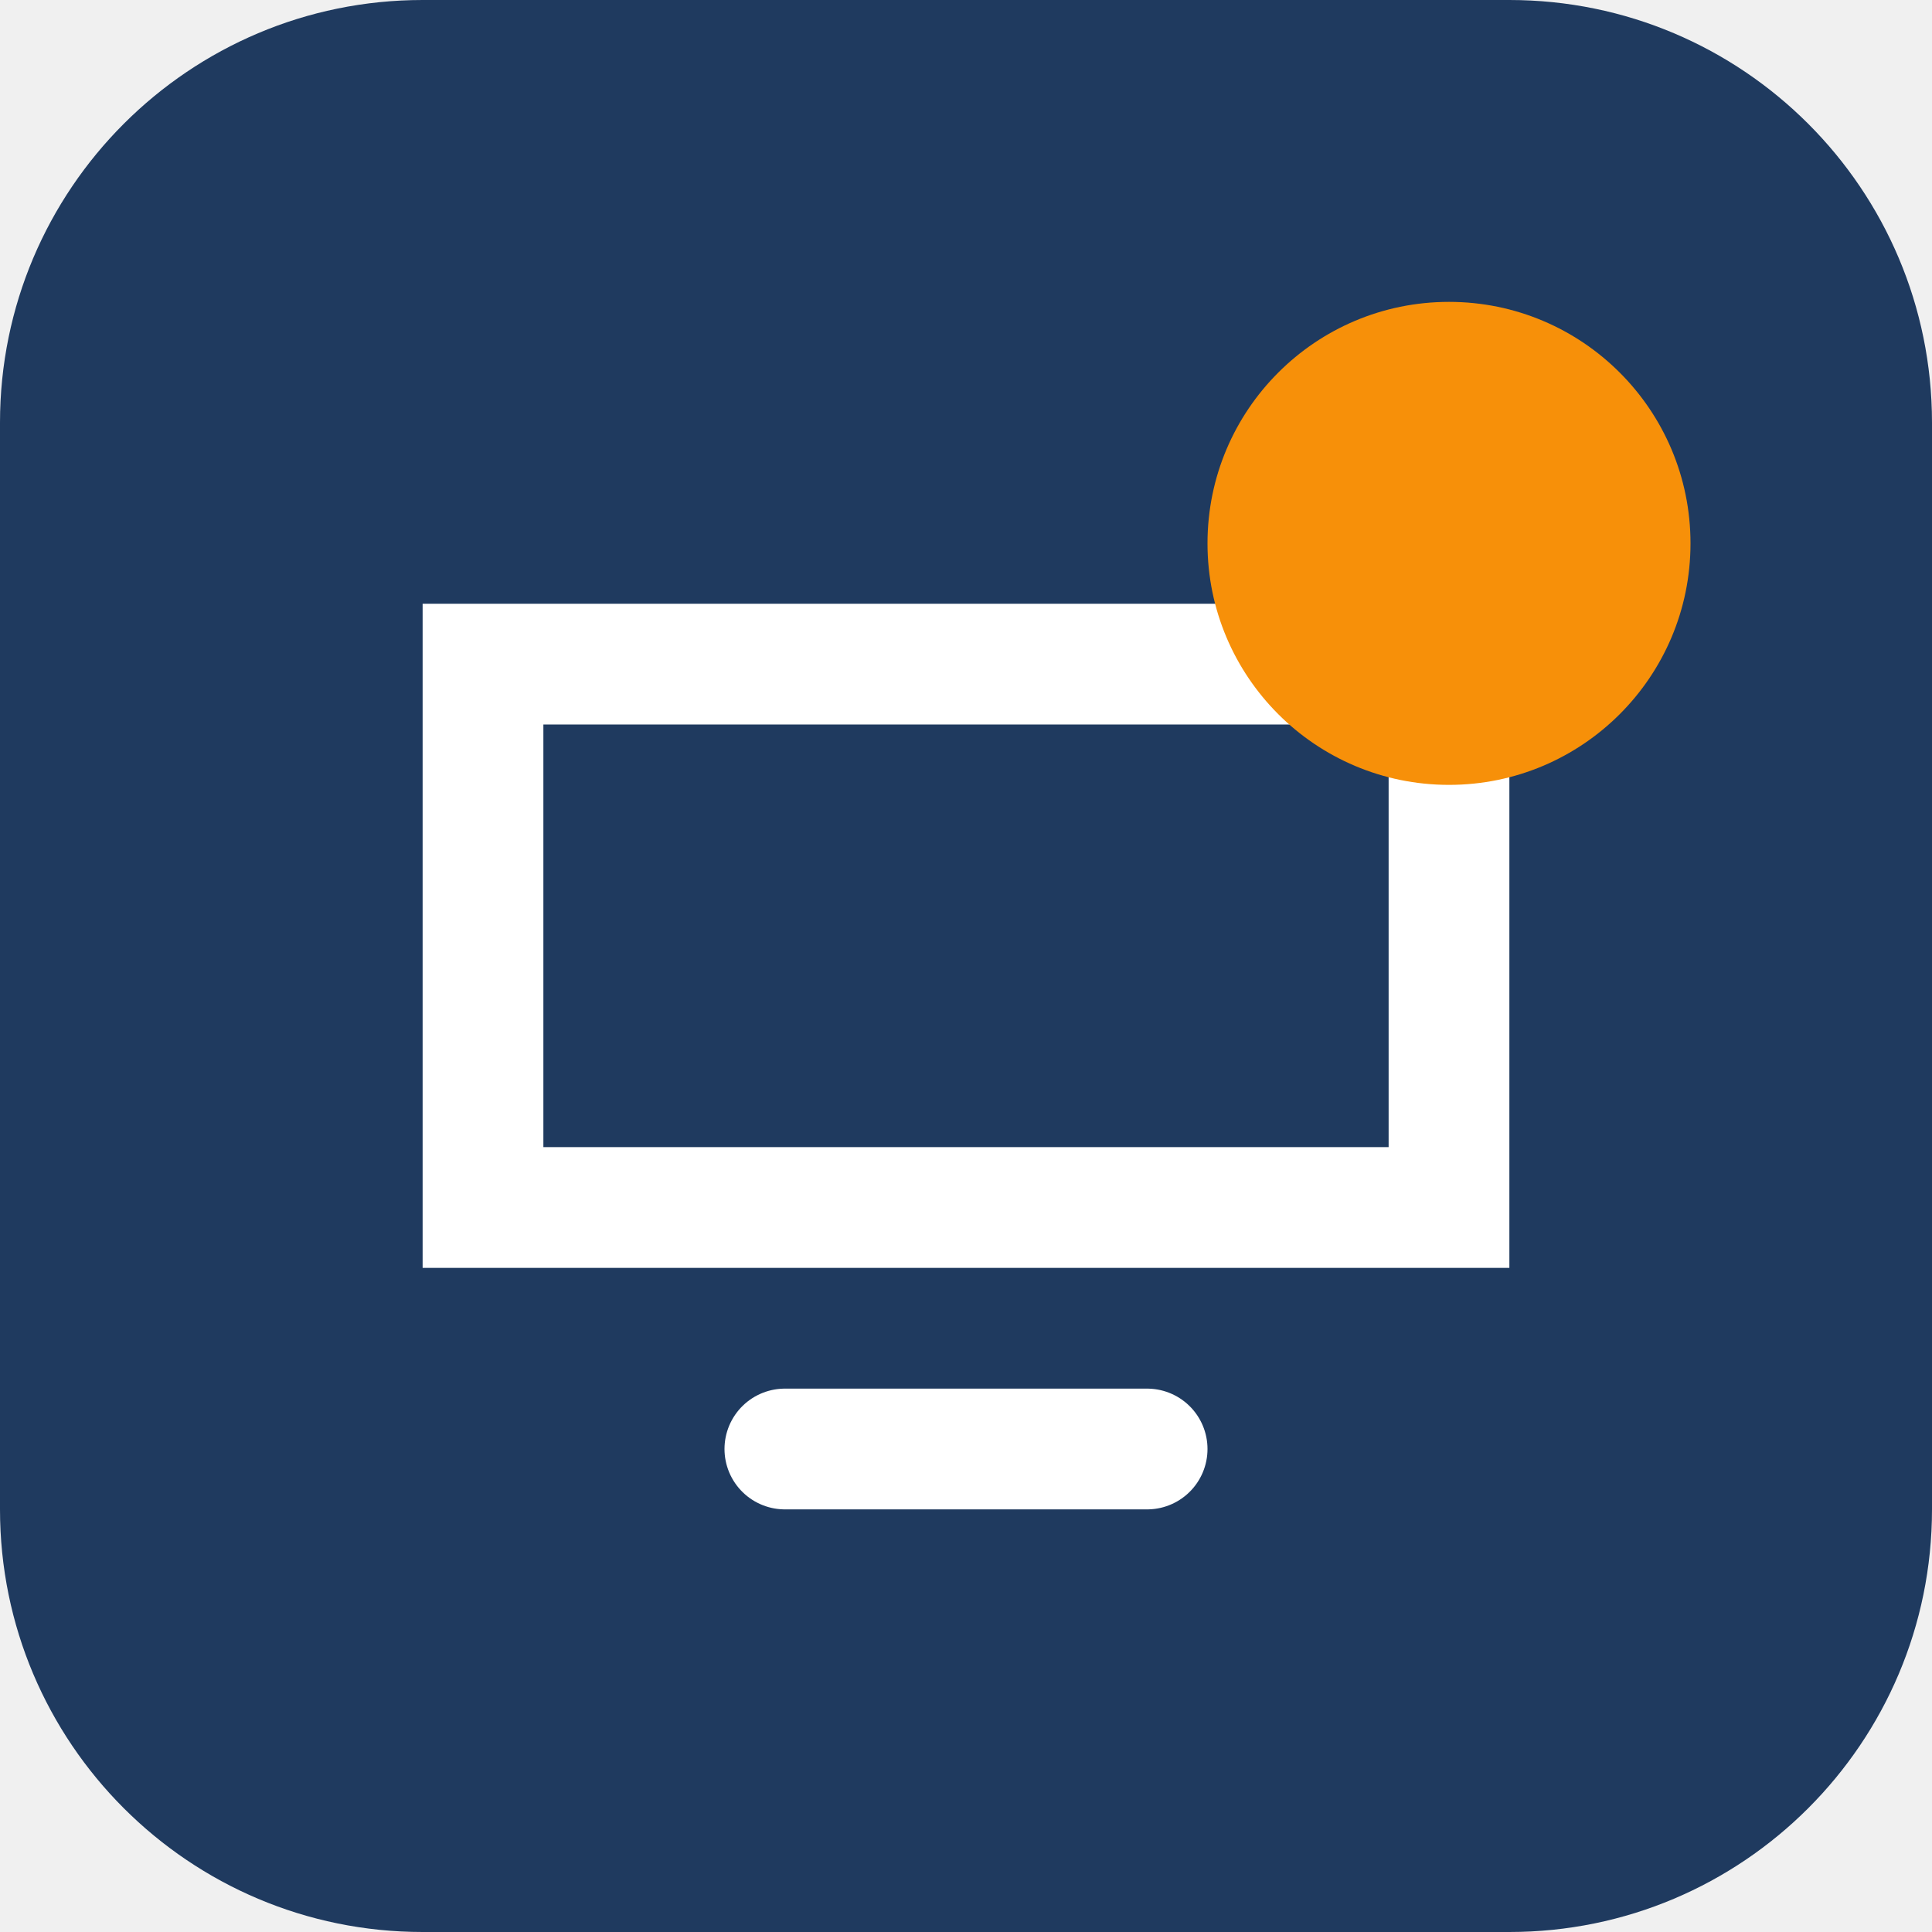
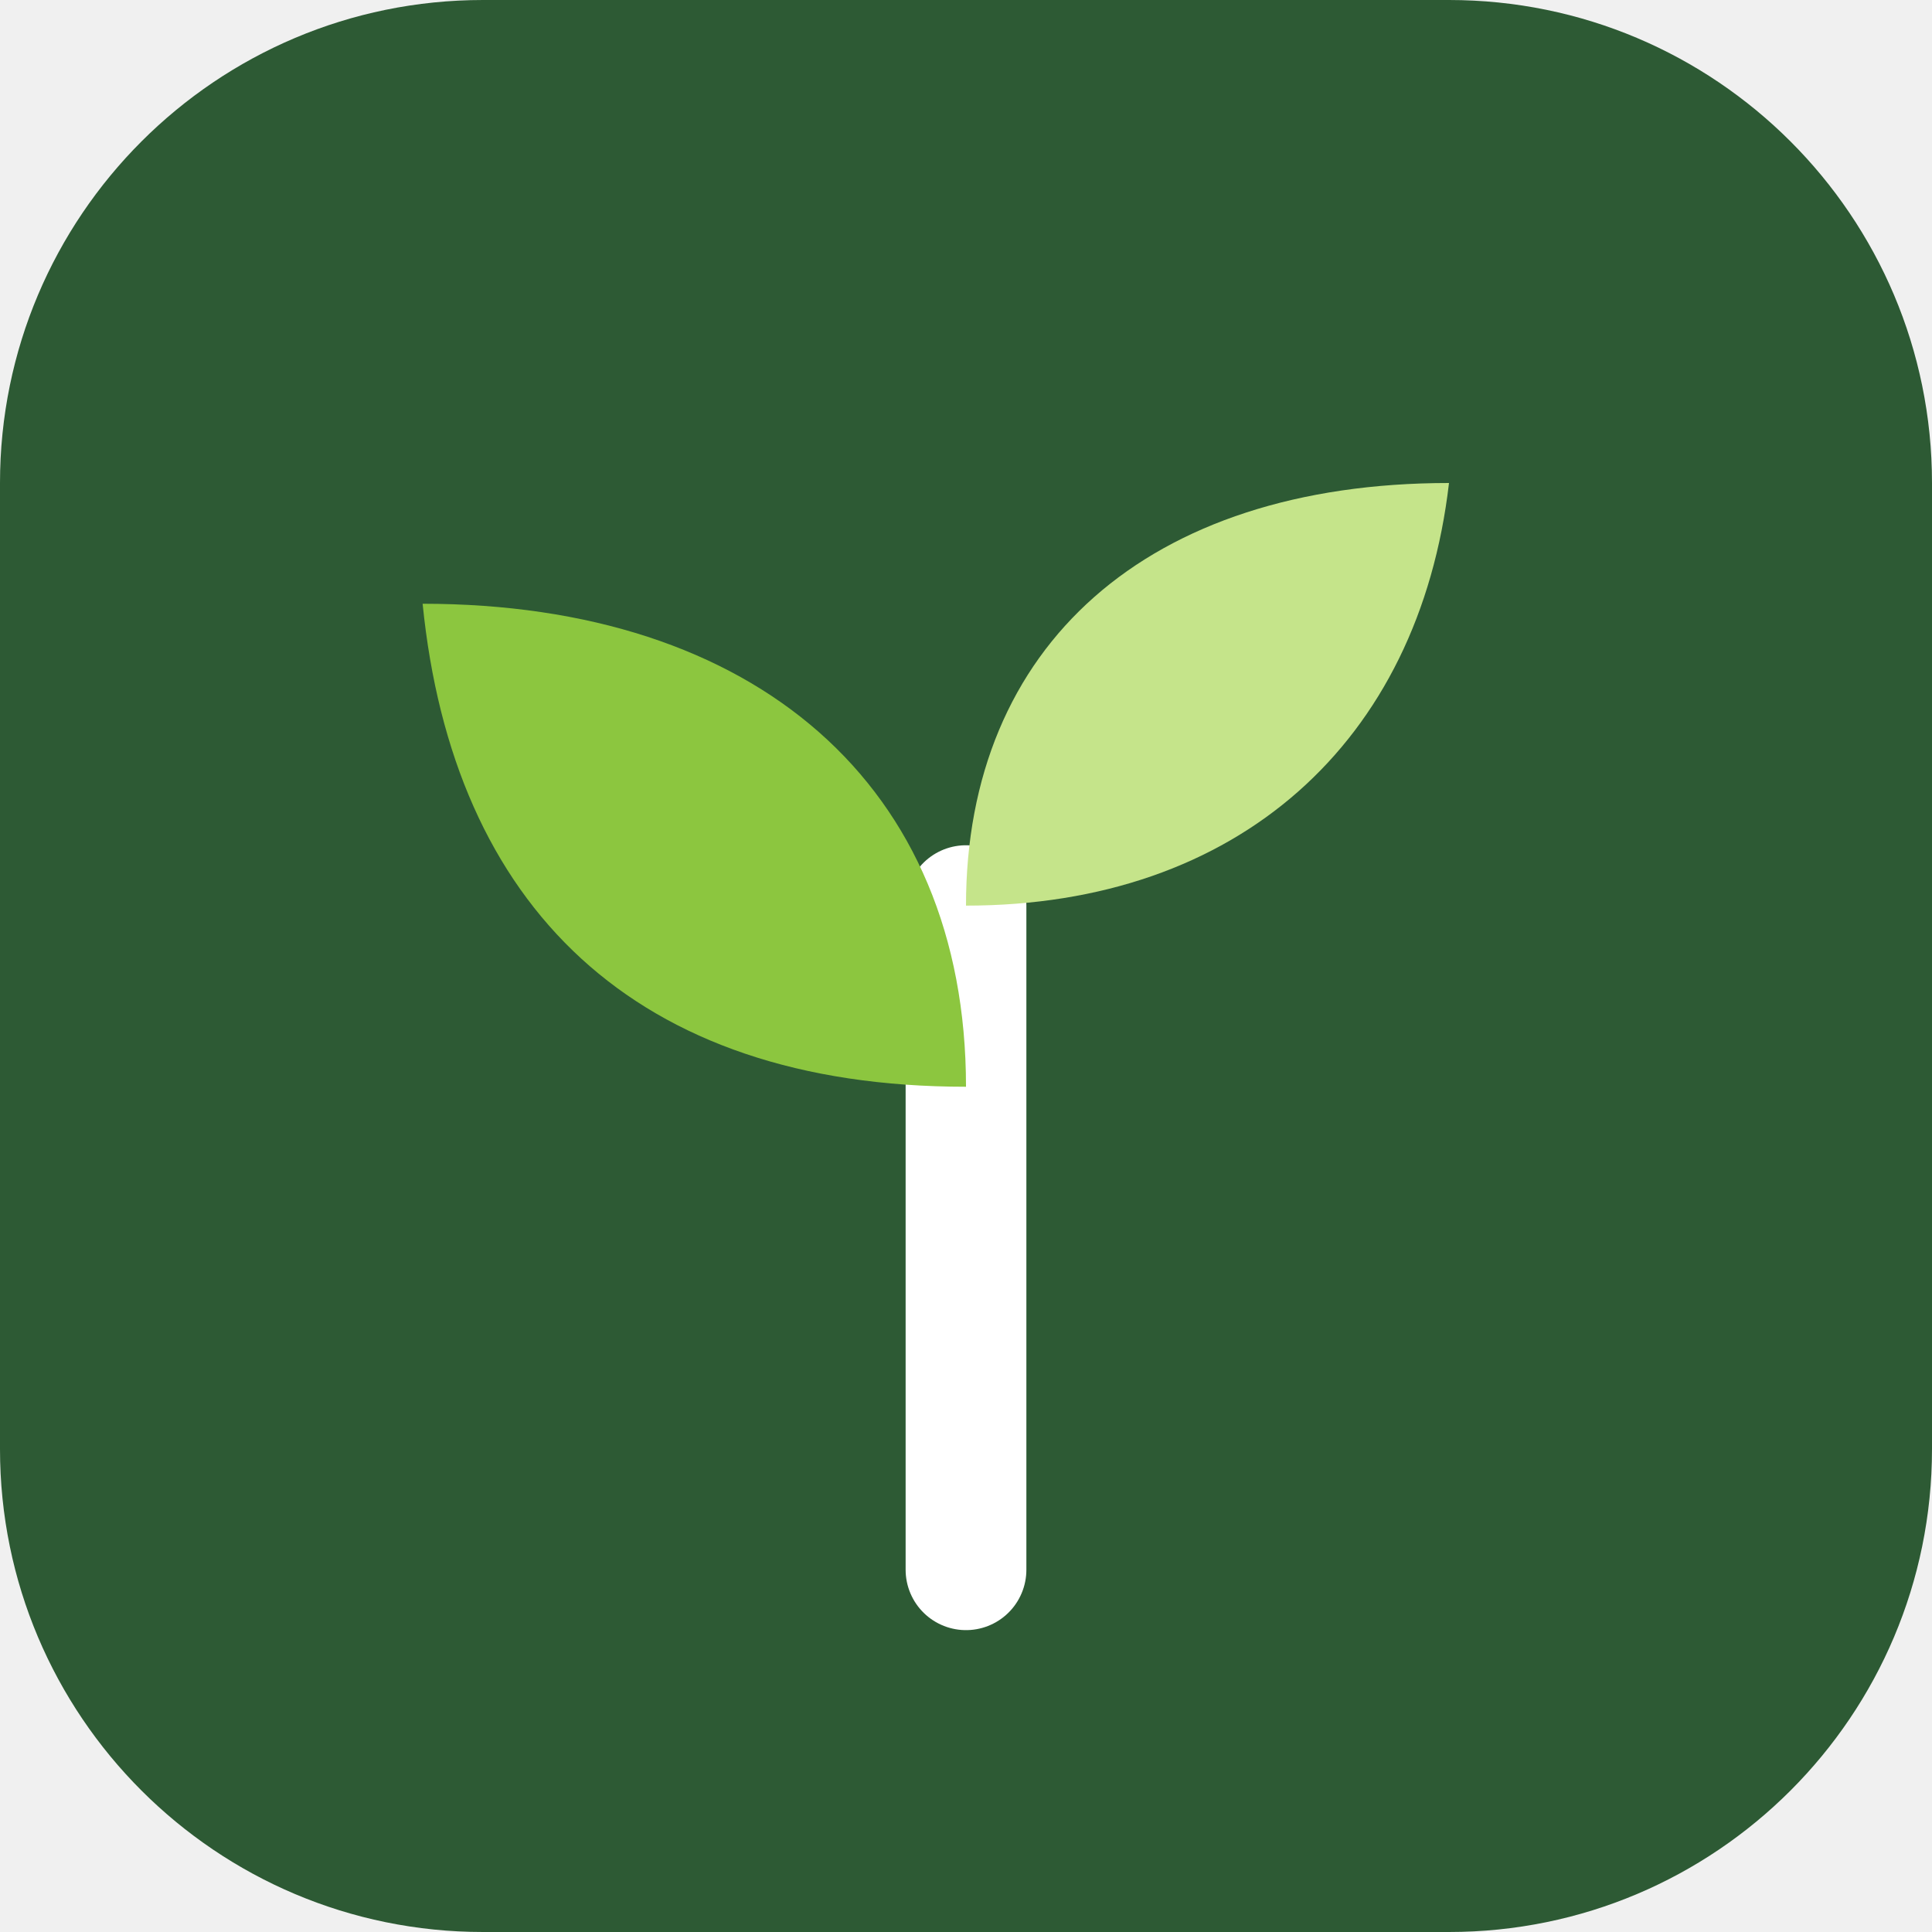
<svg xmlns="http://www.w3.org/2000/svg" viewBox="0 0 32 32">
-   <rect width="32" height="32" rx="7" fill="#1f3a5f" />
-   <path d="M8 11h16v9H8z" fill="none" stroke="#fff" stroke-width="2" />
-   <path d="M13 24h6" stroke="#fff" stroke-width="2" stroke-linecap="round" />
-   <circle cx="24" cy="9" r="4" fill="#f79009" />
+   <rect width="32" height="32" rx="8" fill="#2d5a34" />
+   <path d="M16 26V15" stroke="#fff" stroke-width="2" stroke-linecap="round" />
+   <path d="M16 18c-5.5 0-8.5-3-9-8 5.5 0 9 3 9 8z" fill="#8cc63f" />
+   <path d="M16 15c4.5 0 7.5-2.7 8-7-5 0-8 2.7-8 7z" fill="#c5e48a" />
</svg>
